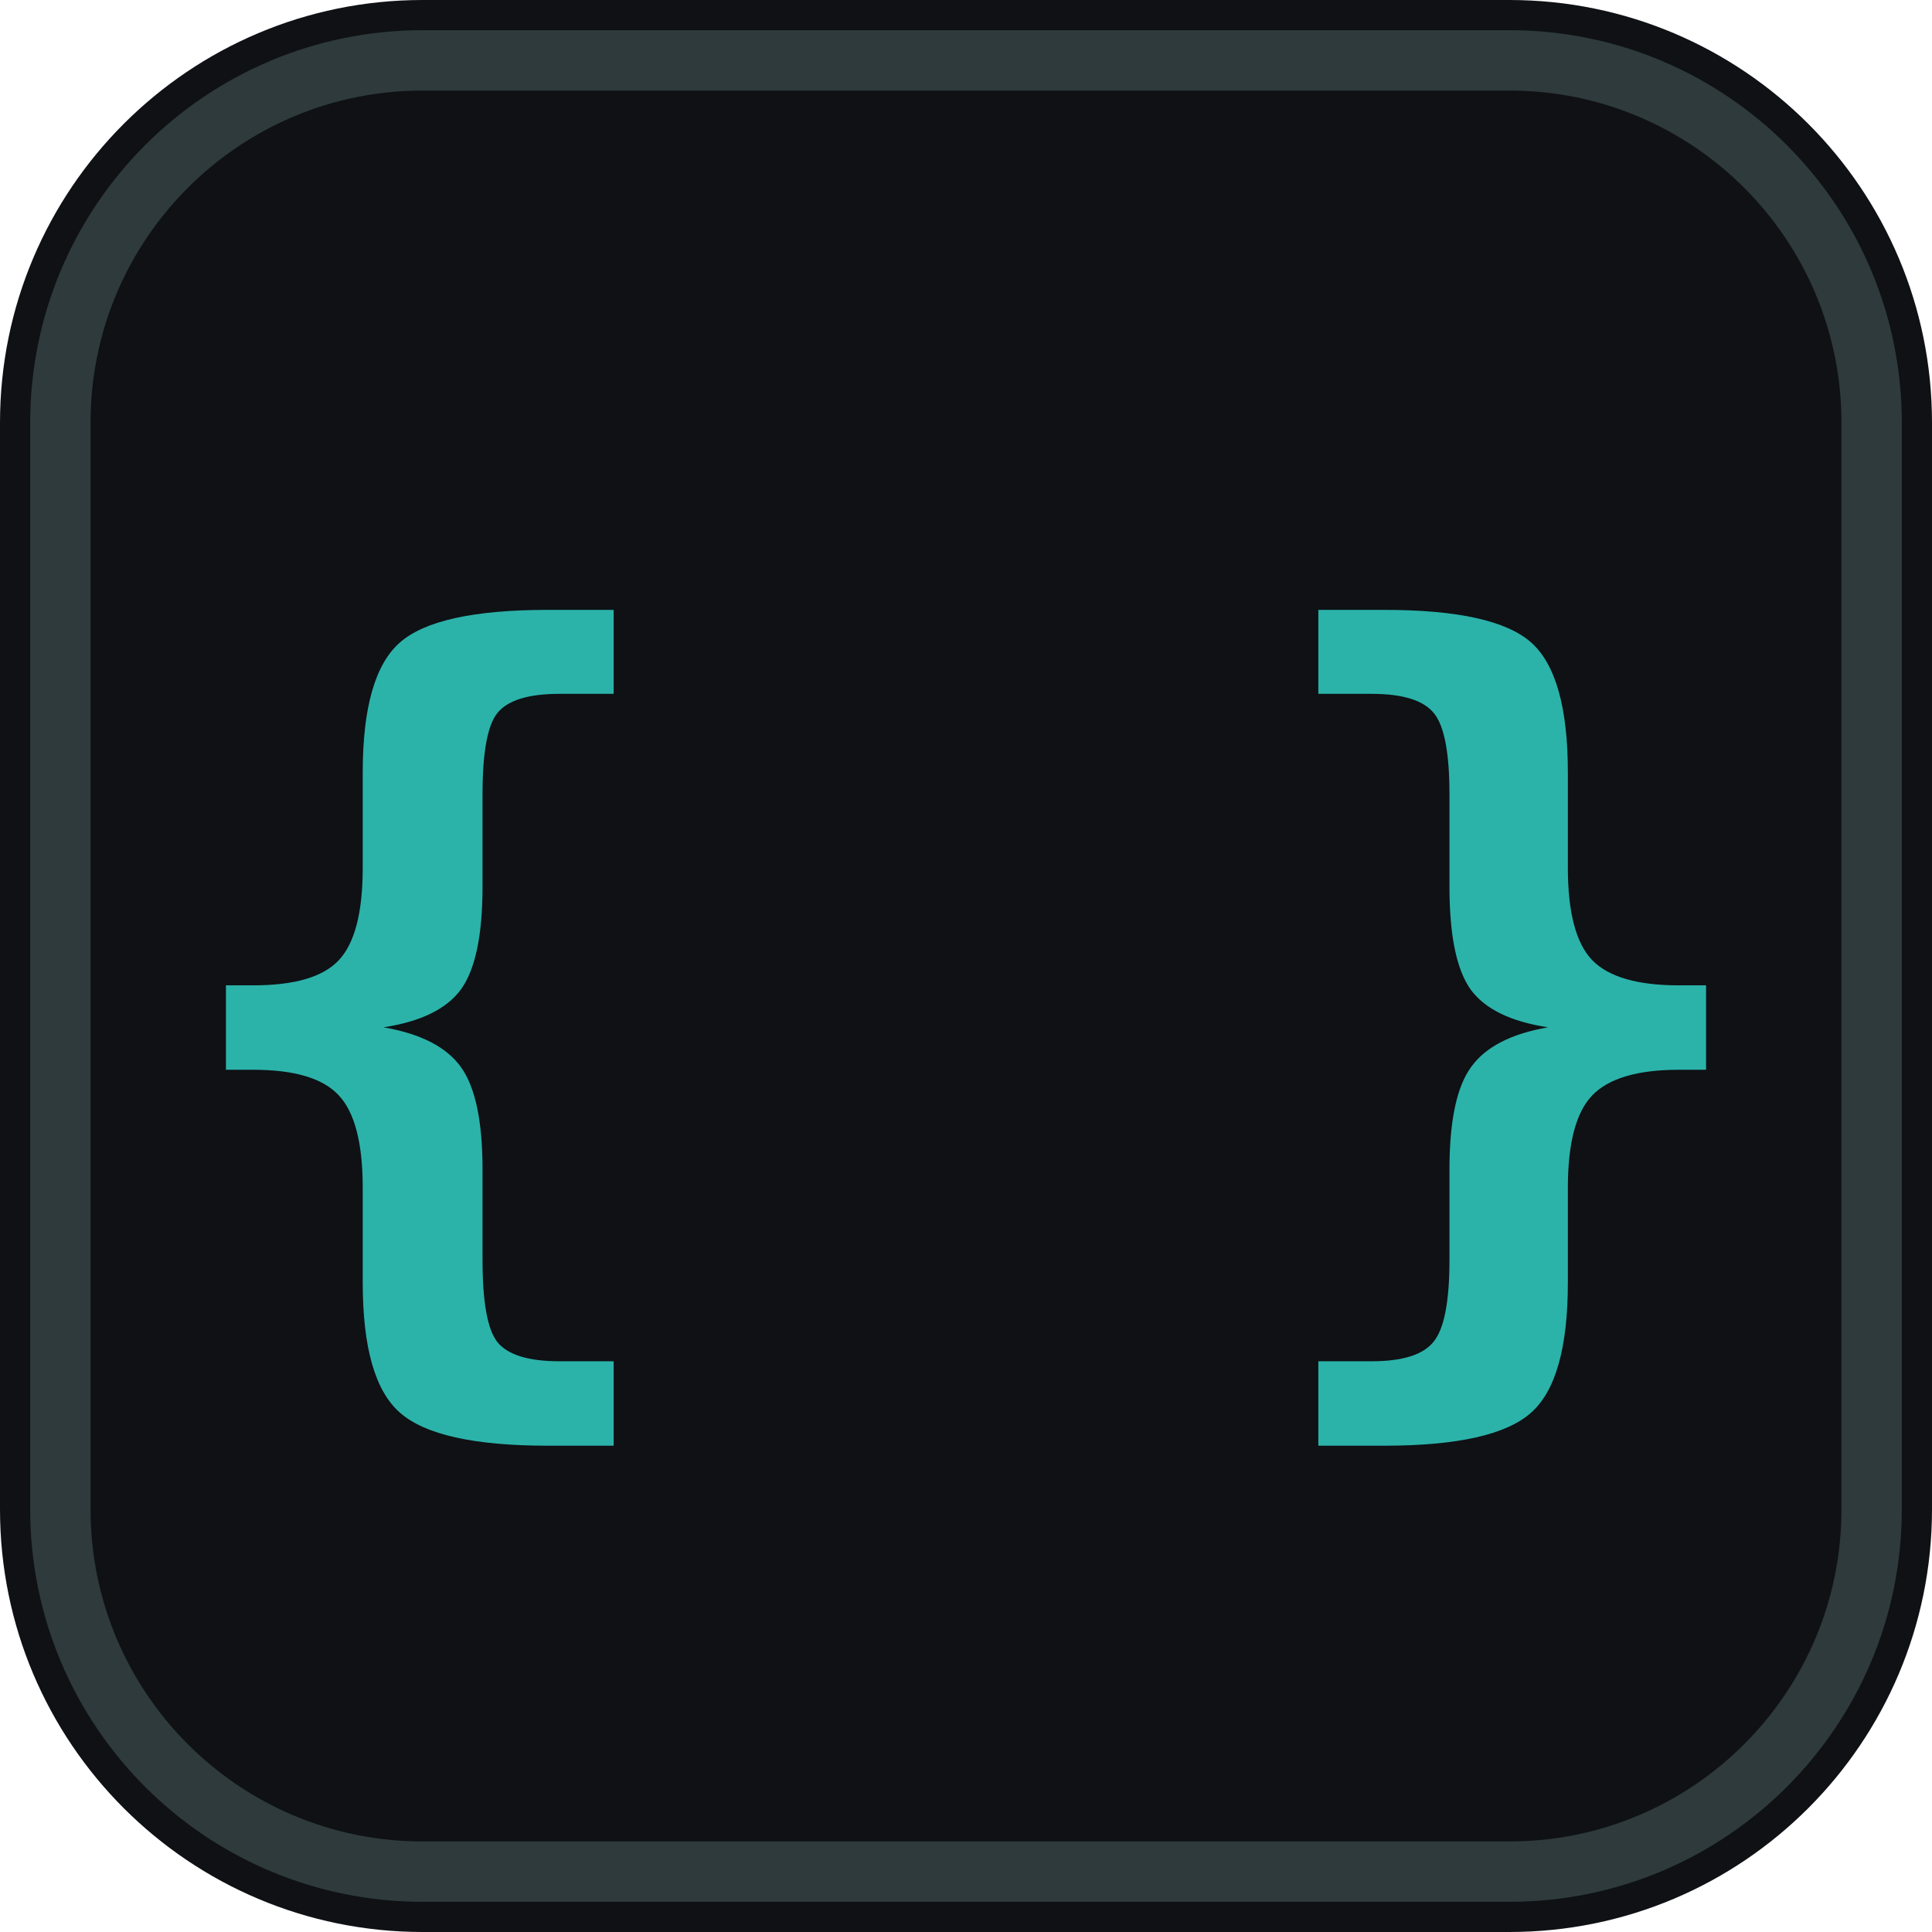
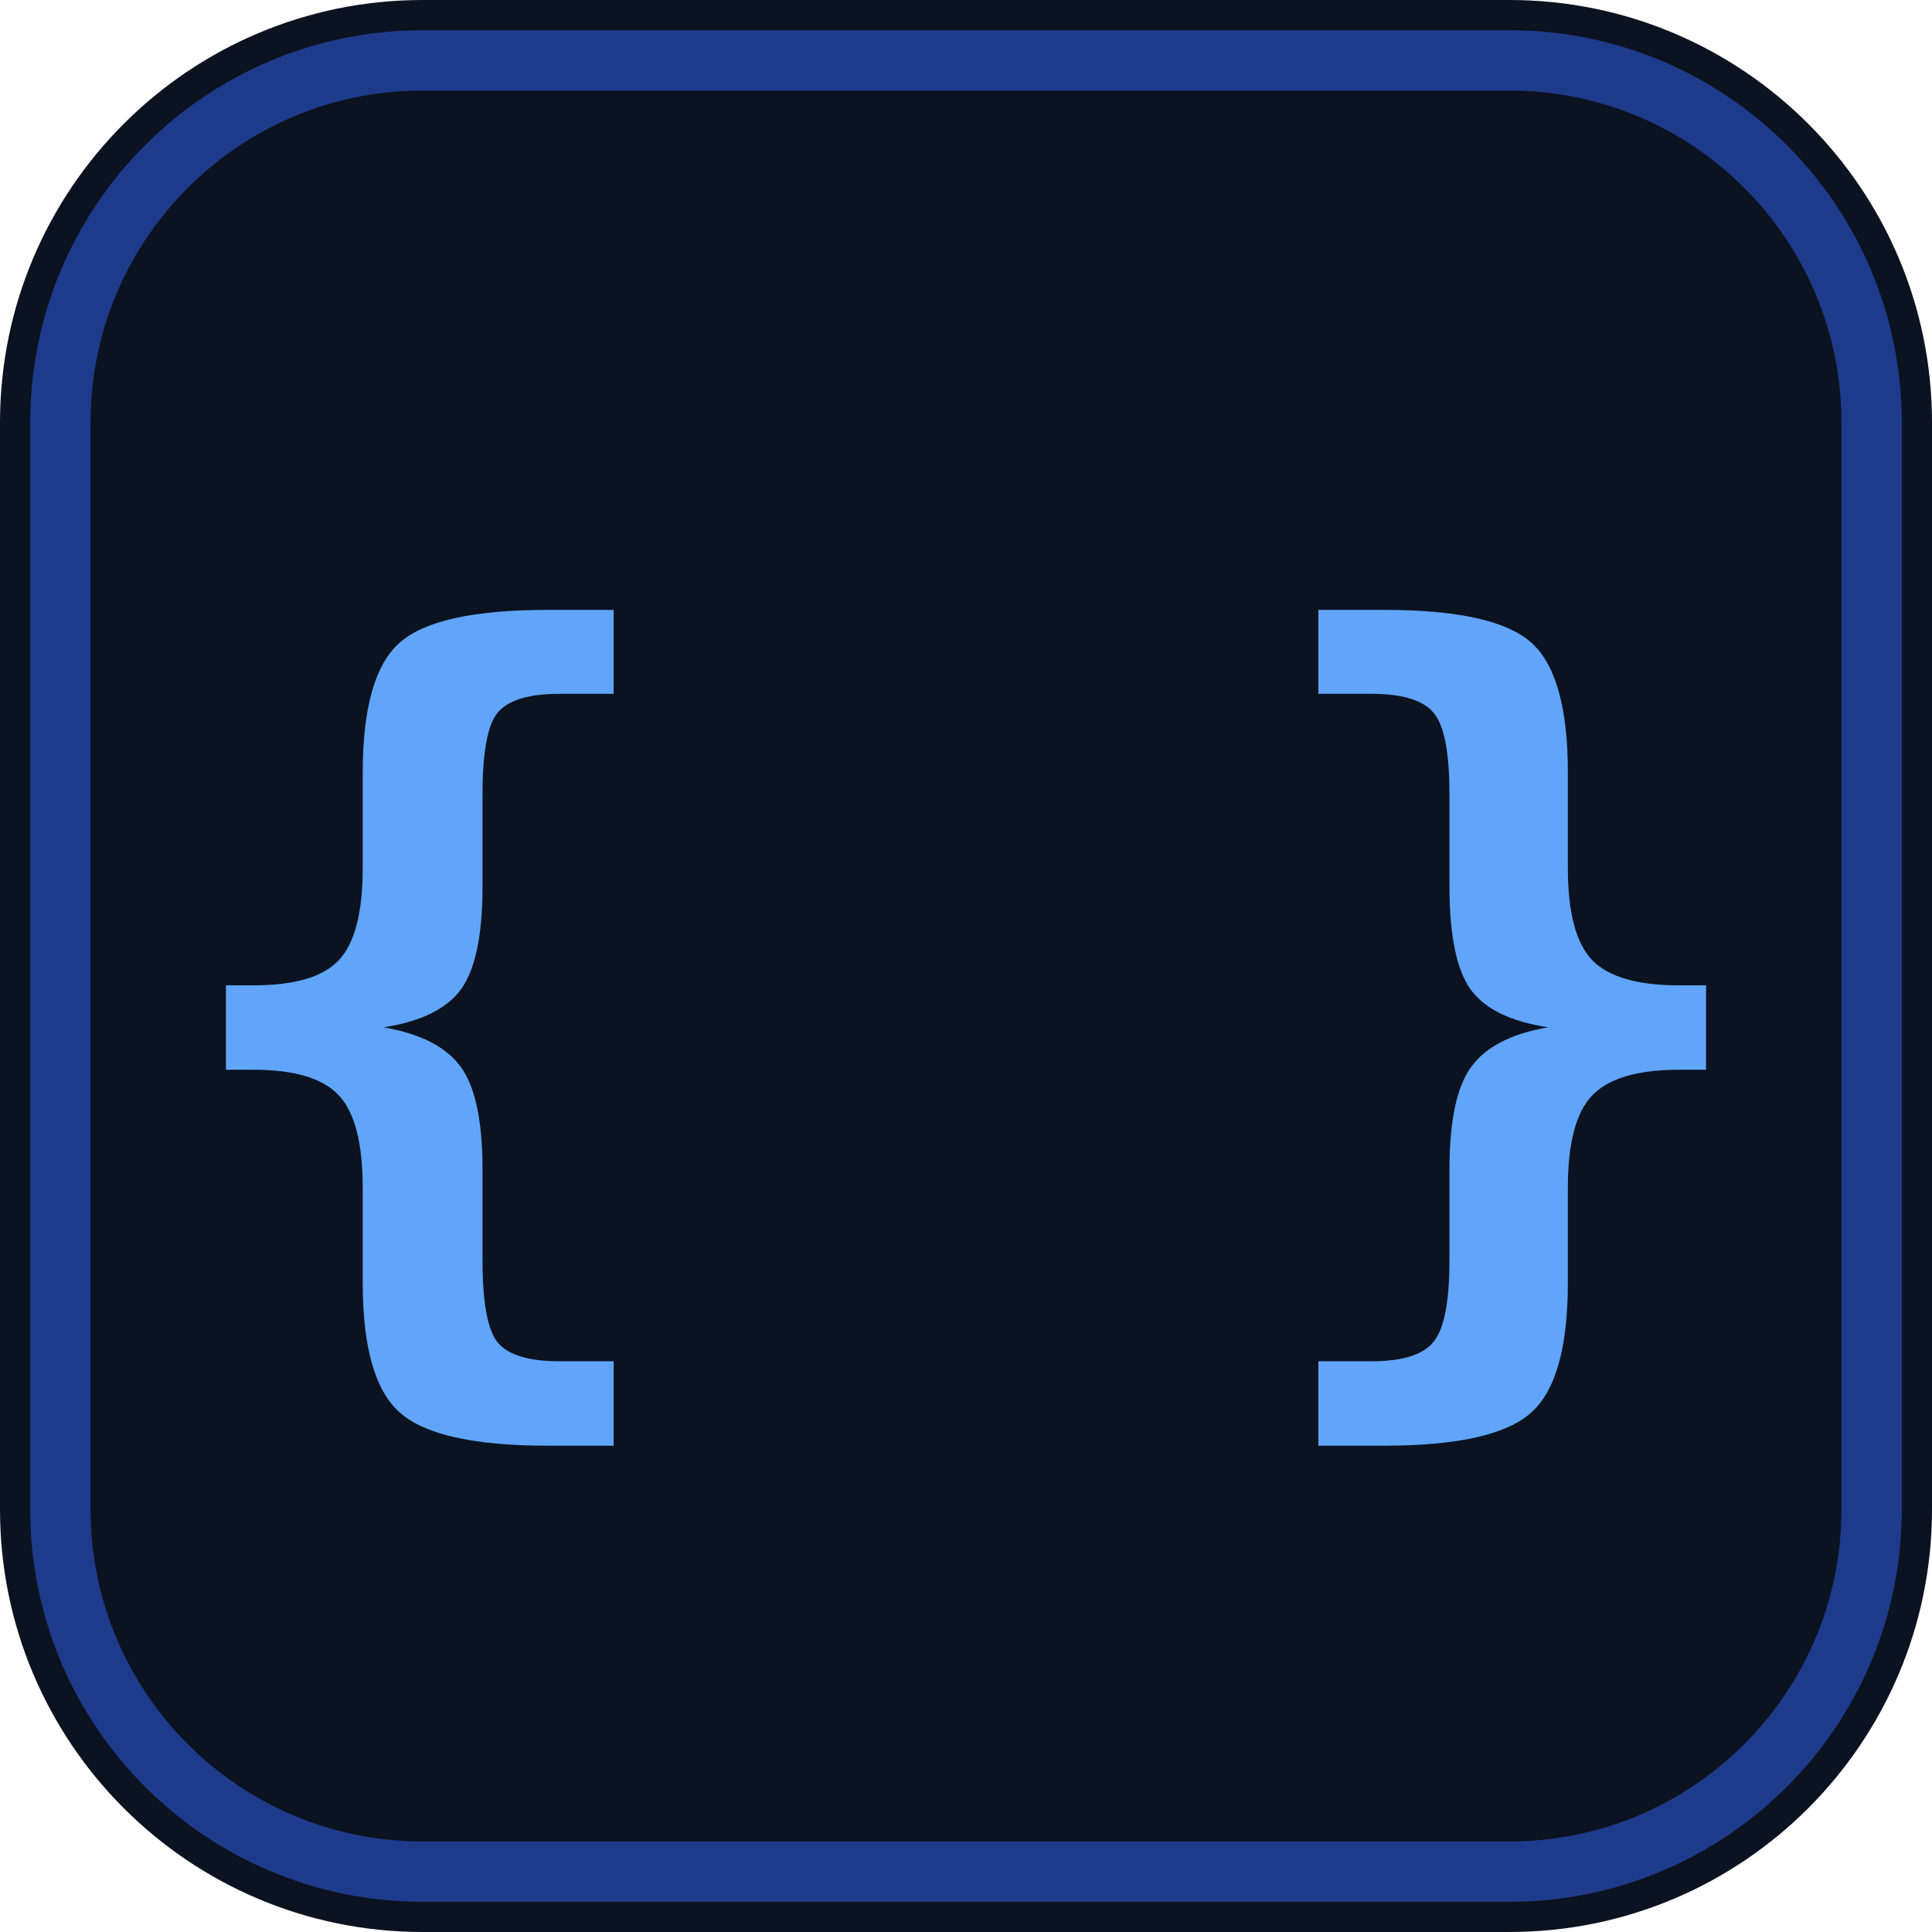
<svg xmlns="http://www.w3.org/2000/svg" viewBox="0 0 64 64">
-   <rect width="64" height="64" rx="14" fill="#0F1115" />
-   <rect x="2" y="2" width="60" height="60" rx="12" fill="none" stroke="#2E3A3B" stroke-width="2" />
-   <text x="32" y="43" text-anchor="middle" font-family="ui-monospace, Menlo, Consolas, monospace" font-size="30" font-weight="600" fill="#2BB3AA">{ }</text>
+   <rect width="64" height="64" rx="14" fill="#0B1220" />
+   <rect x="2" y="2" width="60" height="60" rx="12" fill="none" stroke="#1E3A8A" stroke-width="2" />
+   <text x="32" y="43" text-anchor="middle" font-family="ui-monospace, Menlo, Consolas, monospace" font-size="30" font-weight="600" fill="#60A5FA">{ }</text>
</svg>
